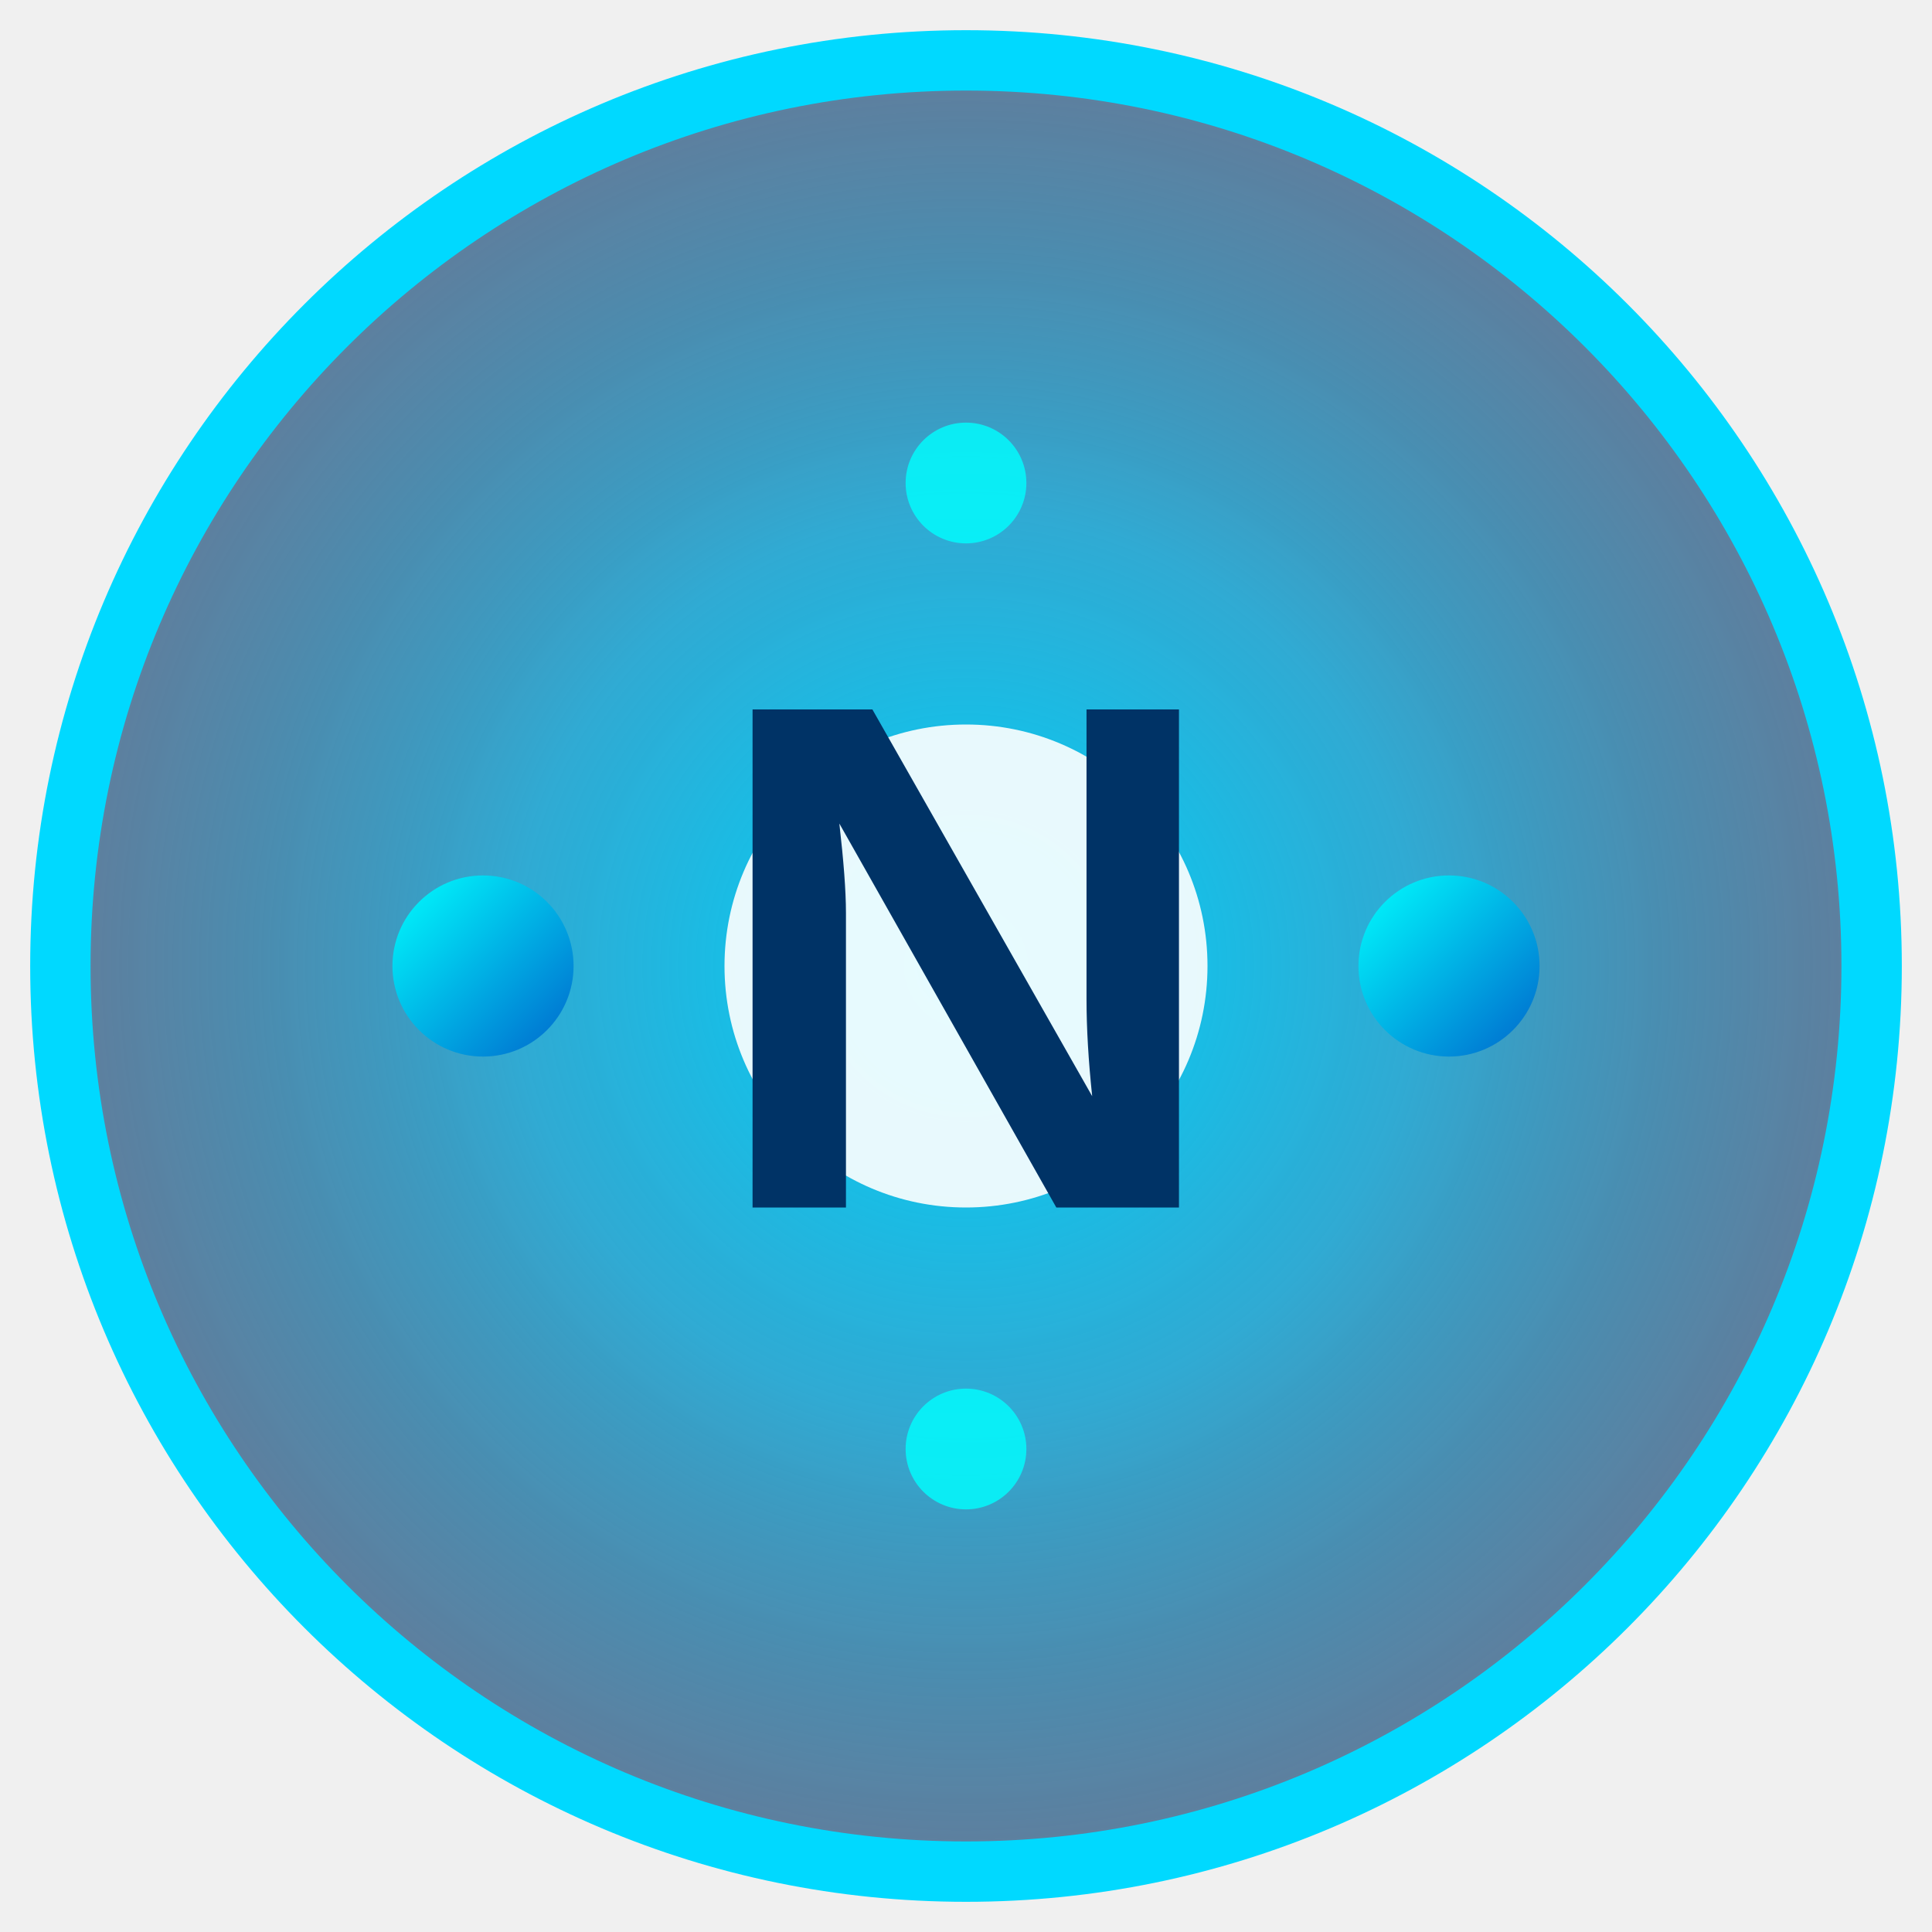
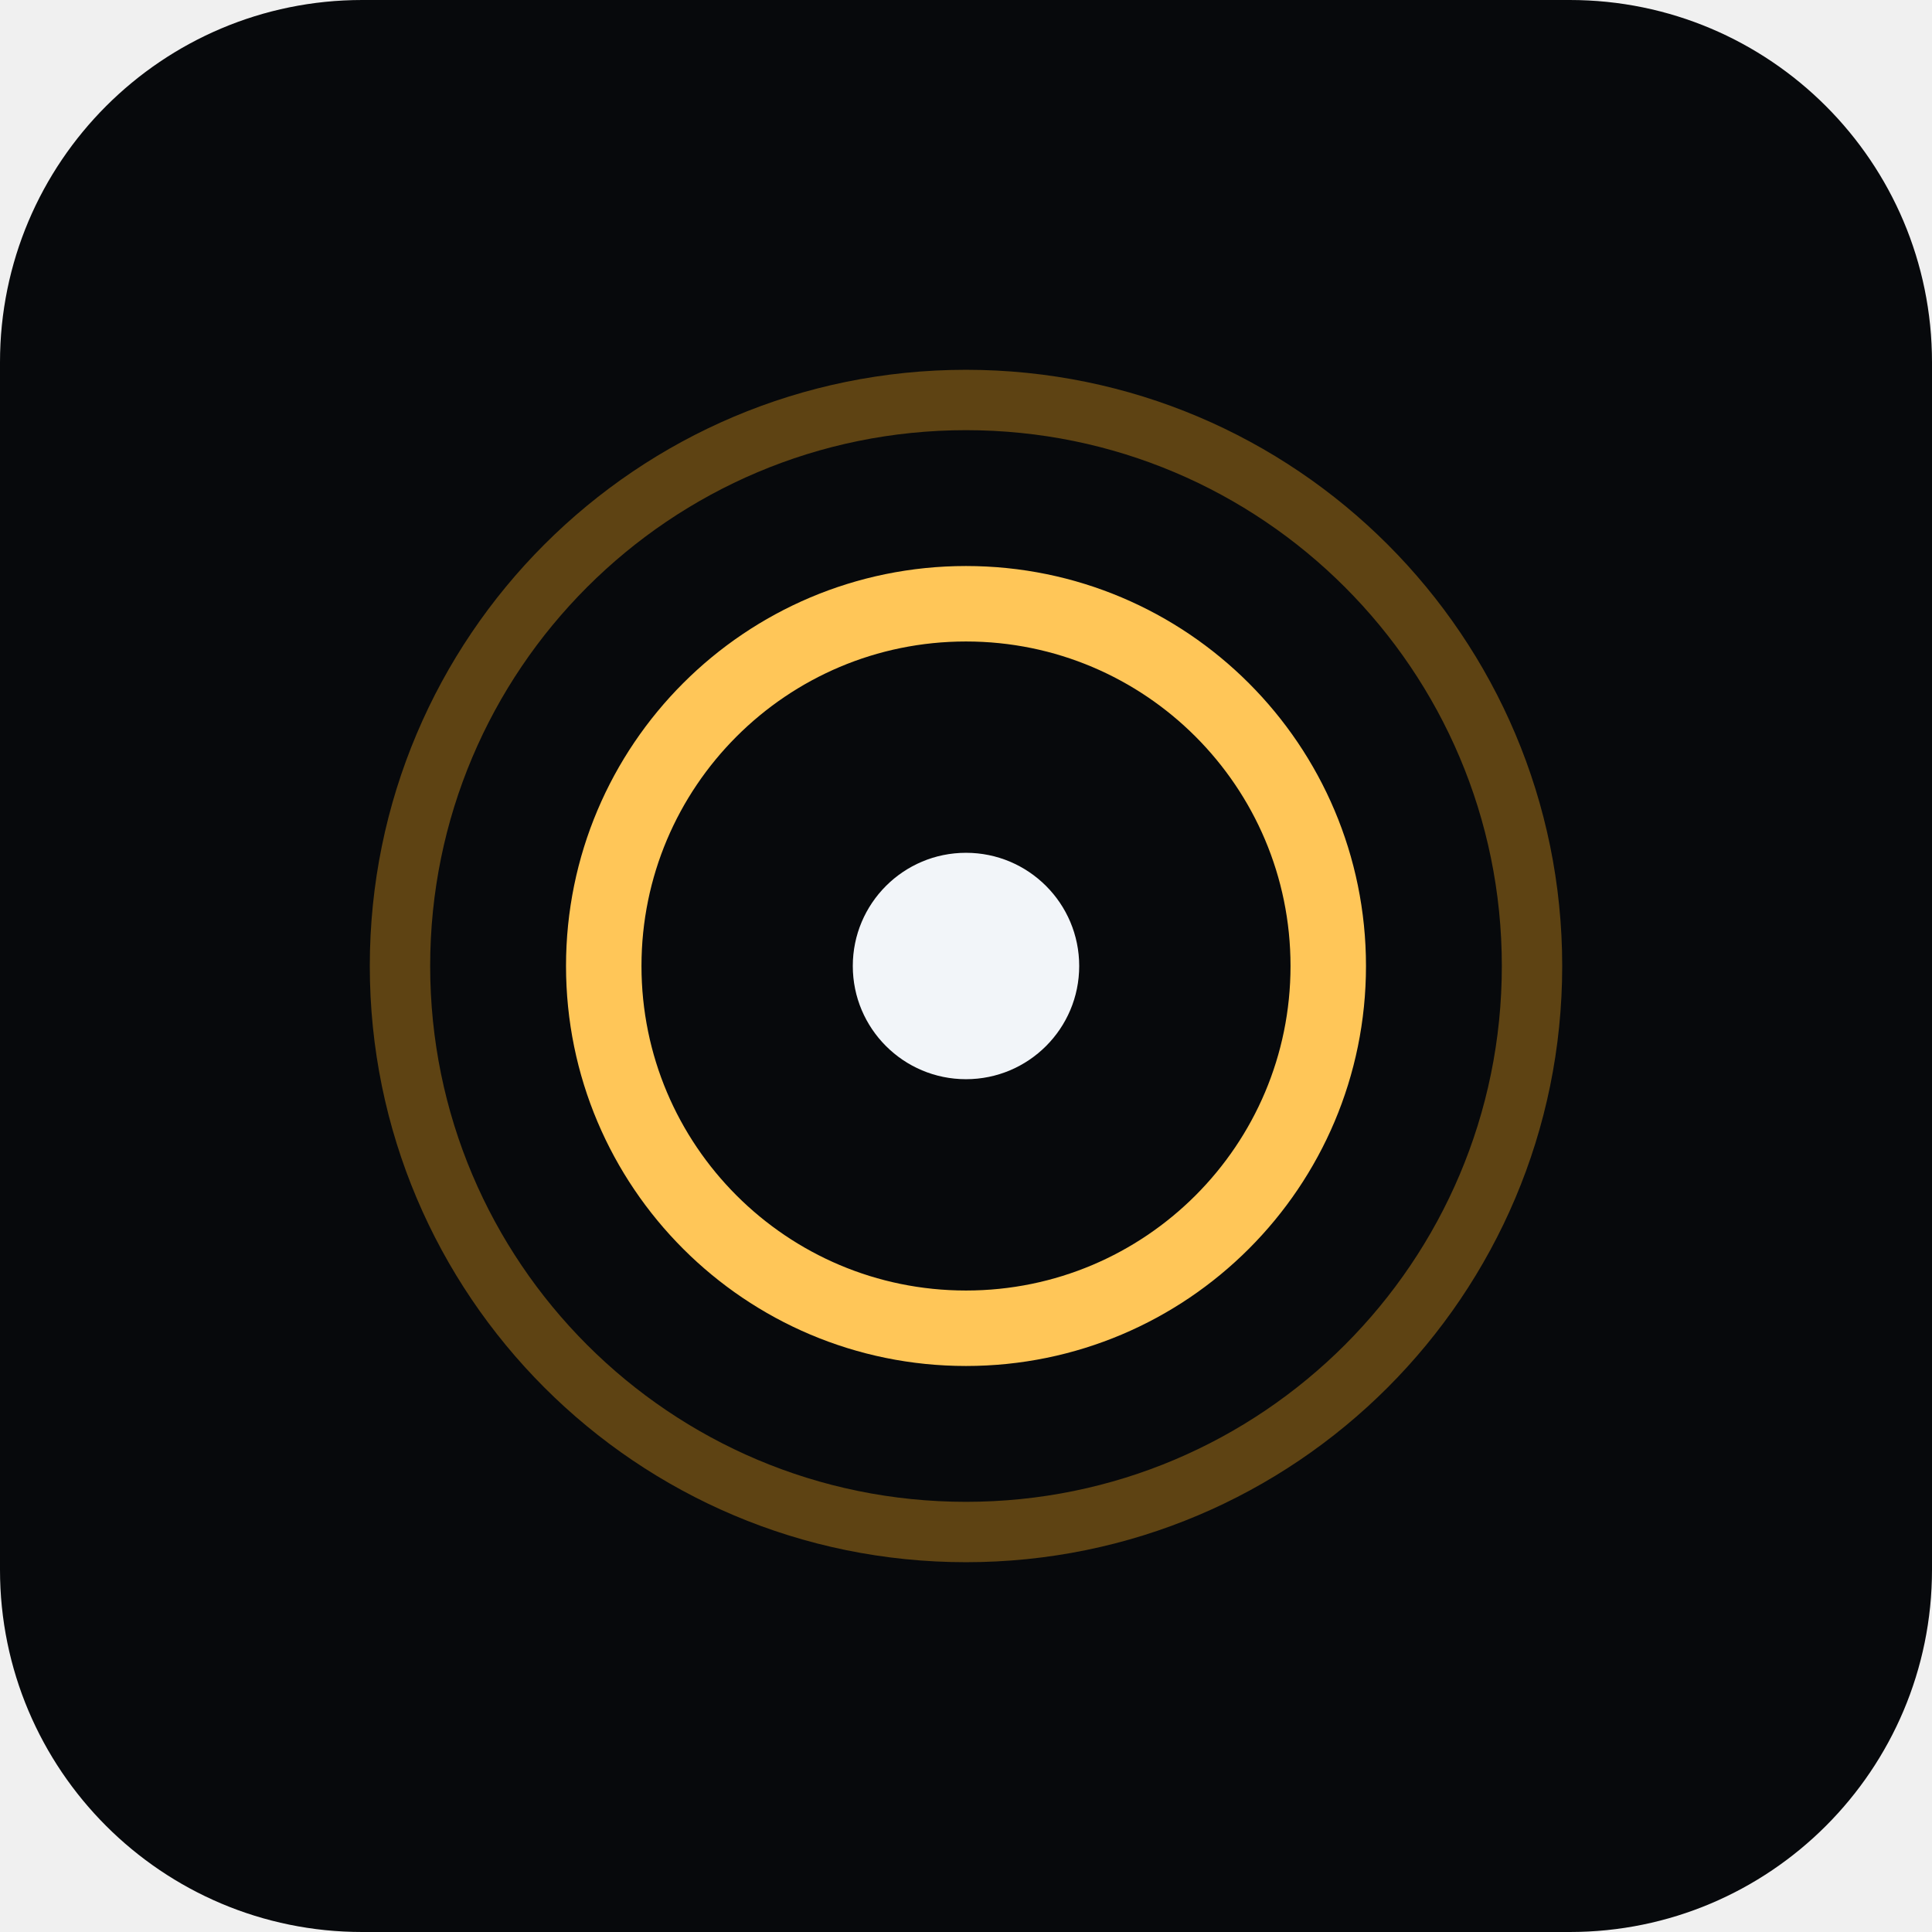
- <svg xmlns="http://www.w3.org/2000/svg" width="32" height="32" viewBox="0 0 32 32">
-   <defs>
-     <radialGradient id="neutrinoGlow" cx="50%" cy="50%" r="50%">
-       <stop offset="0%" style="stop-color:#00D9FF;stop-opacity:1" />
-       <stop offset="50%" style="stop-color:#0099CC;stop-opacity:0.8" />
-       <stop offset="100%" style="stop-color:#003366;stop-opacity:0.6" />
-     </radialGradient>
-     <linearGradient id="particleGlow" x1="0%" y1="0%" x2="100%" y2="100%">
-       <stop offset="0%" style="stop-color:#00FFFF;stop-opacity:1" />
-       <stop offset="100%" style="stop-color:#0066CC;stop-opacity:1" />
-     </linearGradient>
-   </defs>
-   <circle cx="16" cy="16" r="15" fill="url(#neutrinoGlow)" stroke="#00D9FF" stroke-width="1" />
-   <circle cx="16" cy="16" r="4" fill="#FFFFFF" opacity="0.9" />
-   <circle cx="8" cy="16" r="1.5" fill="url(#particleGlow)">
-     <animateTransform attributeName="transform" type="rotate" values="0 16 16;360 16 16" dur="3s" repeatCount="indefinite" />
-   </circle>
-   <circle cx="24" cy="16" r="1.5" fill="url(#particleGlow)">
-     <animateTransform attributeName="transform" type="rotate" values="180 16 16;540 16 16" dur="3s" repeatCount="indefinite" />
-   </circle>
-   <circle cx="16" cy="8" r="1" fill="#00FFFF" opacity="0.8">
-     <animateTransform attributeName="transform" type="rotate" values="90 16 16;450 16 16" dur="4s" repeatCount="indefinite" />
-   </circle>
-   <circle cx="16" cy="24" r="1" fill="#00FFFF" opacity="0.8">
-     <animateTransform attributeName="transform" type="rotate" values="270 16 16;630 16 16" dur="4s" repeatCount="indefinite" />
-   </circle>
-   <text x="16" y="20" text-anchor="middle" font-family="Arial, sans-serif" font-size="12" font-weight="bold" fill="#003366">N</text>
+ <svg xmlns="http://www.w3.org/2000/svg" width="512" height="512" viewBox="0 0 512 512">
+   <rect width="512" height="512" rx="96" fill="#07090C" />
+   <circle cx="256" cy="256" r="150" fill="none" stroke="#FFB020" stroke-width="16" opacity="0.35" />
+   <circle cx="256" cy="256" r="96" fill="none" stroke="#FFC658" stroke-width="20" />
+   <circle cx="256" cy="256" r="30" fill="#F2F5F9" />
</svg>
